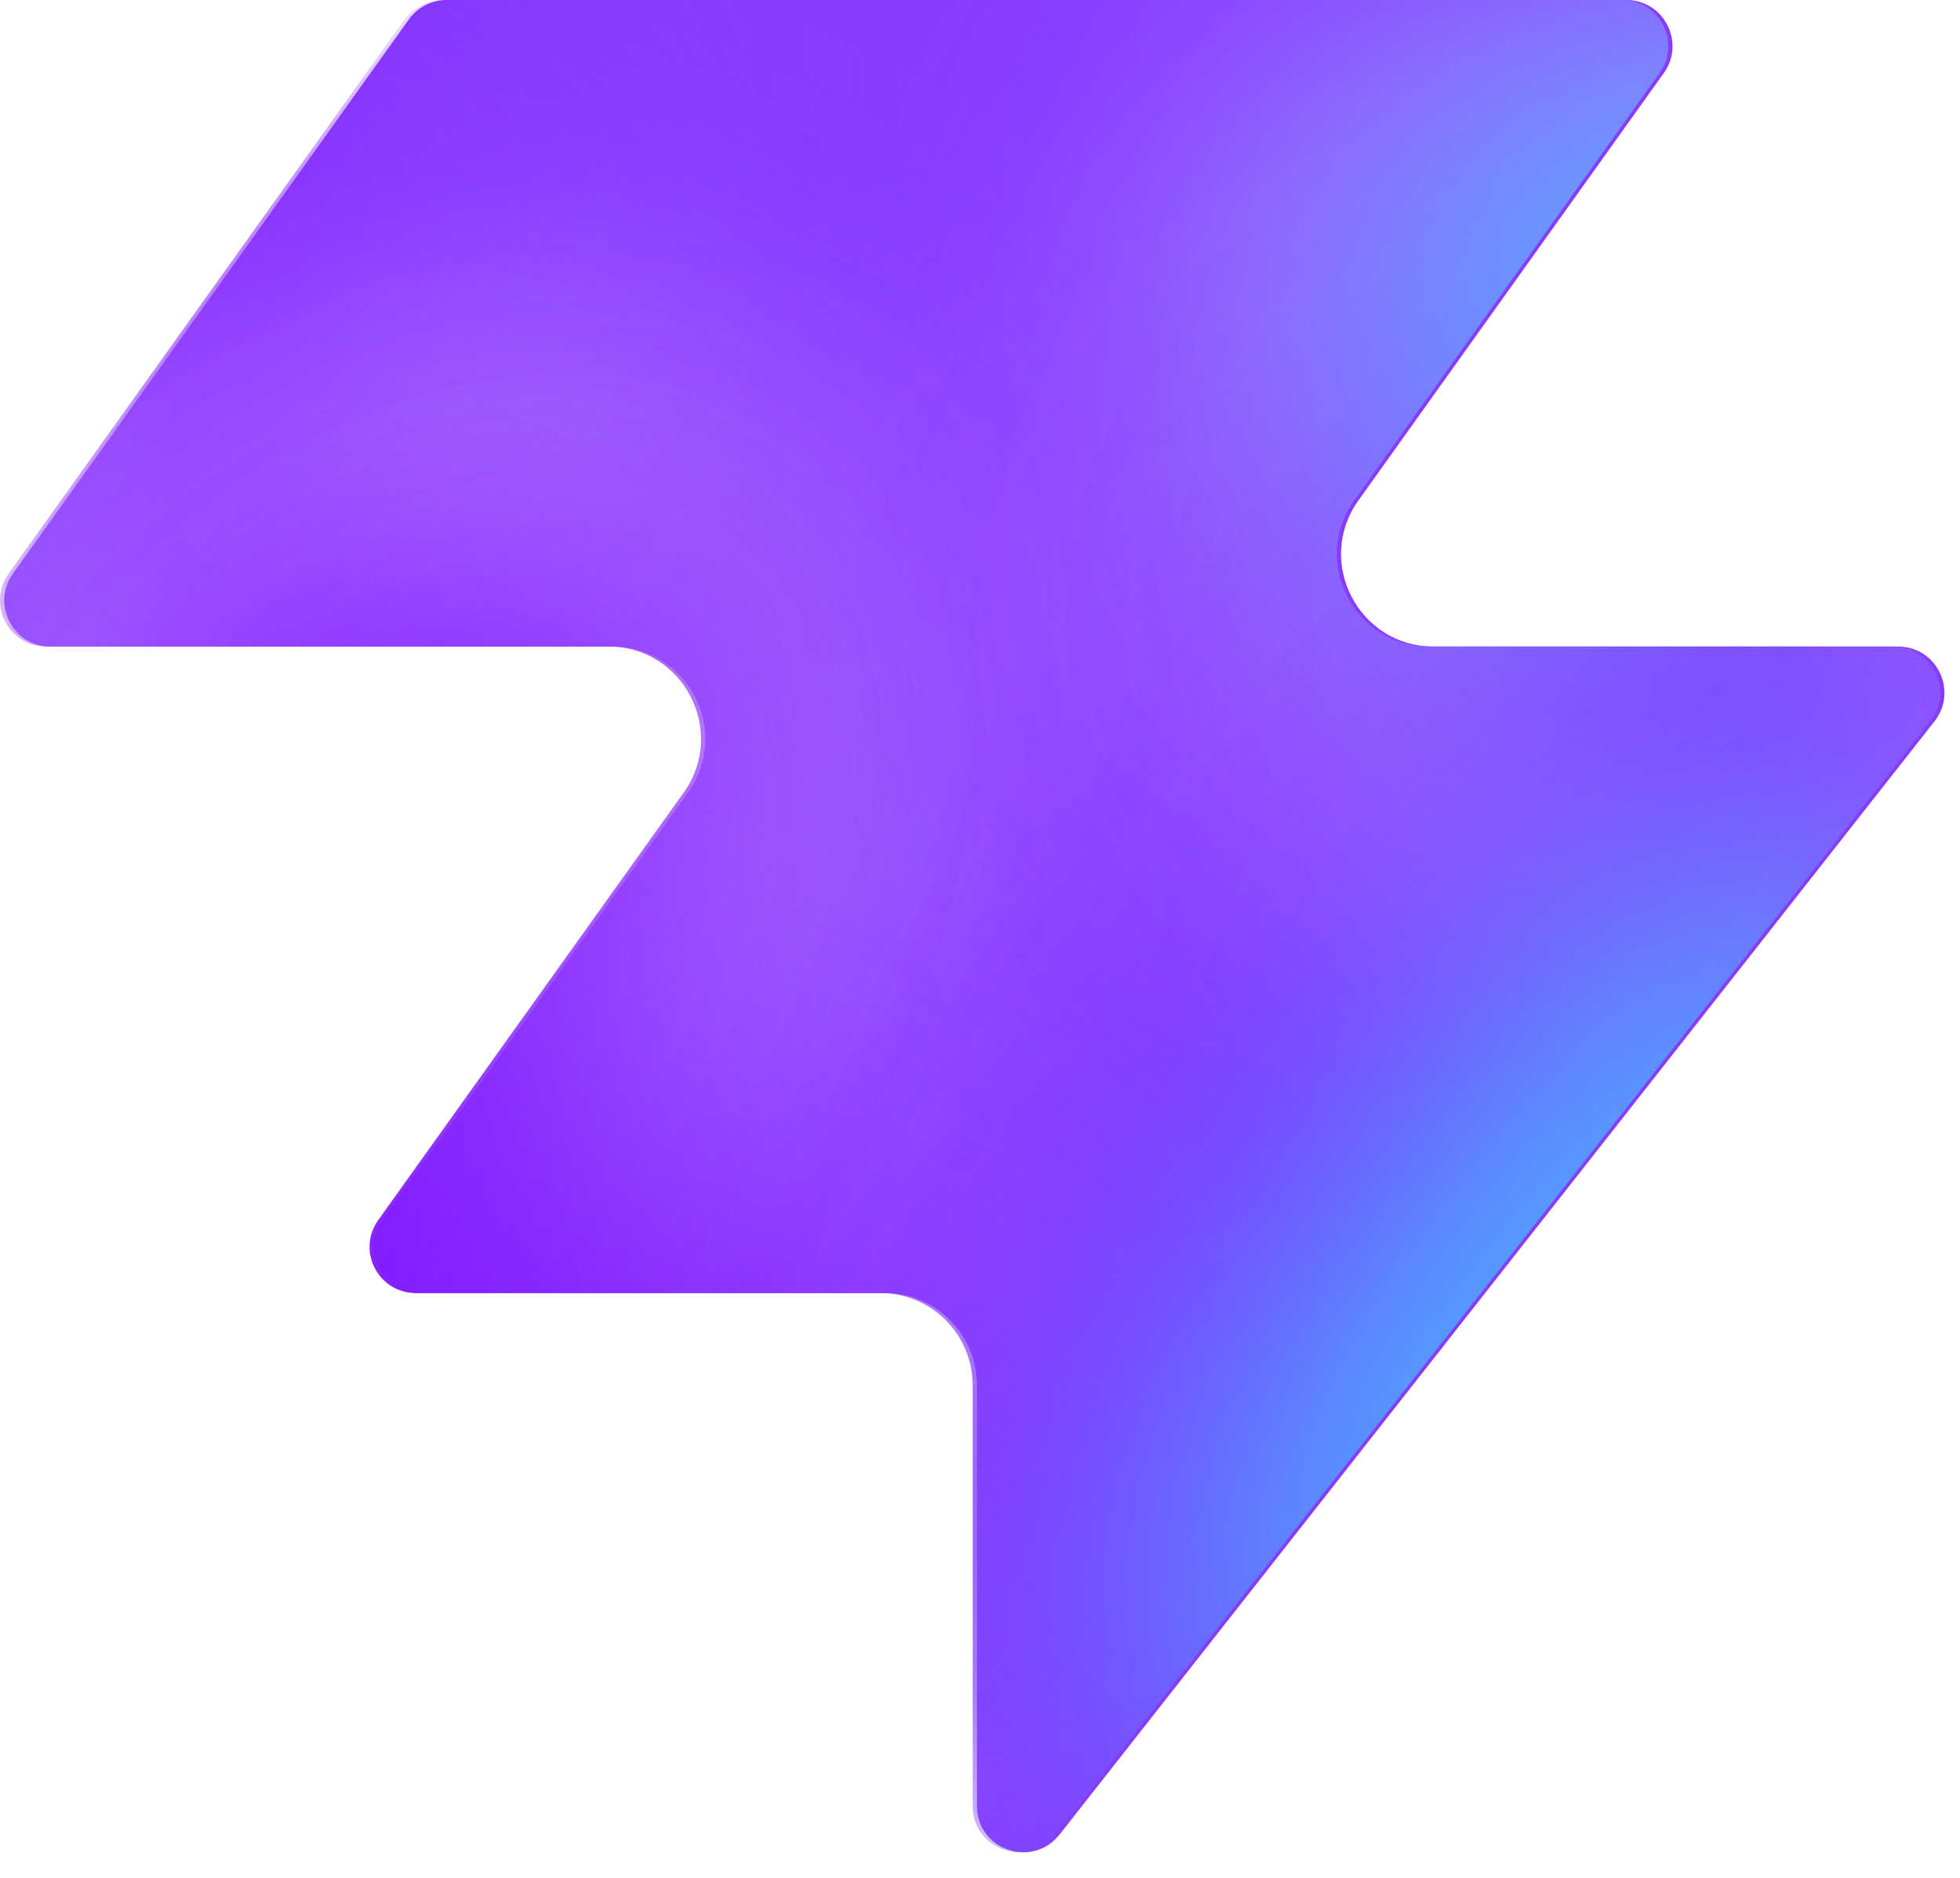
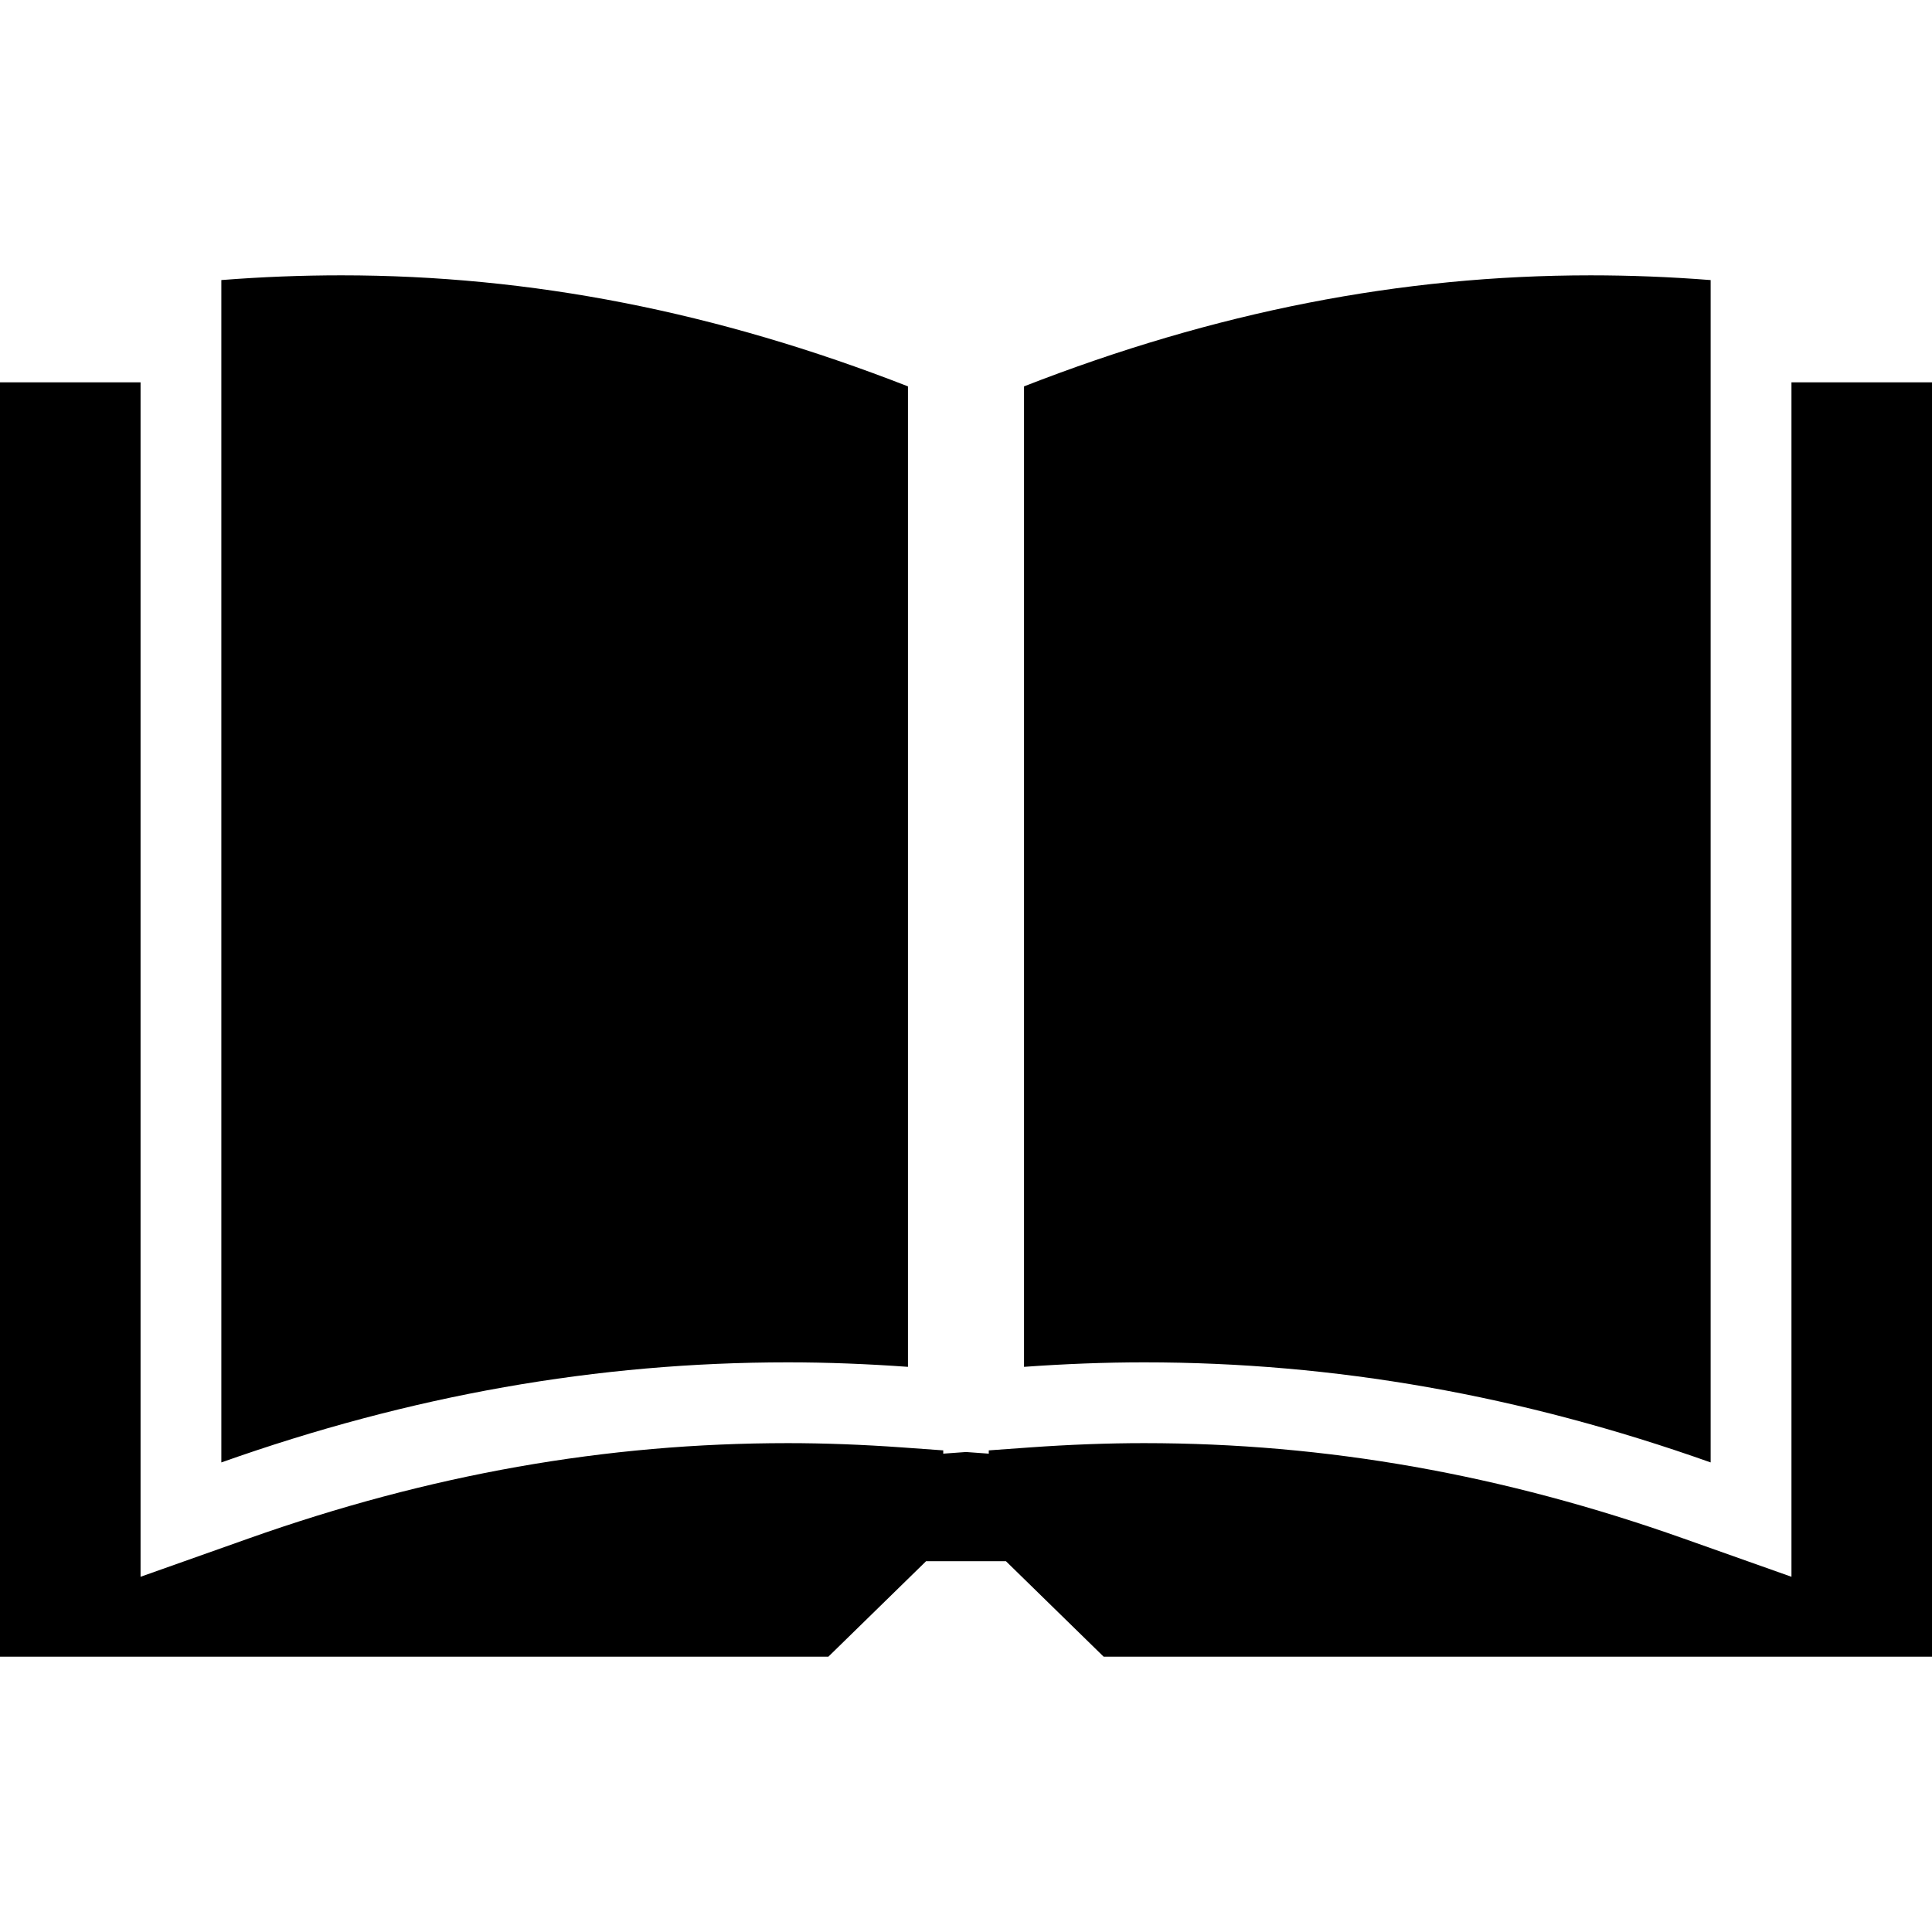
- <svg xmlns="http://www.w3.org/2000/svg" width="48" height="46" fill="none" viewBox="0 0 48 46">
-   <path fill="#863bff" d="M25.946 44.938c-.664.845-2.021.375-2.021-.698V33.937a2.26 2.26 0 0 0-2.262-2.262H10.287c-.92 0-1.456-1.04-.92-1.788l7.48-10.471c1.07-1.497 0-3.578-1.842-3.578H1.237c-.92 0-1.456-1.04-.92-1.788L10.013.474c.214-.297.556-.474.92-.474h28.894c.92 0 1.456 1.04.92 1.788l-7.48 10.471c-1.07 1.498 0 3.579 1.842 3.579h11.377c.943 0 1.473 1.088.89 1.83L25.947 44.94z" style="fill:#863bff;fill:color(display-p3 .525 .23 1);fill-opacity:1" />
-   <mask id="a" width="48" height="46" x="0" y="0" maskUnits="userSpaceOnUse" style="mask-type:alpha">
-     <path fill="#000" d="M25.842 44.938c-.664.844-2.021.375-2.021-.698V33.937a2.26 2.26 0 0 0-2.262-2.262H10.183c-.92 0-1.456-1.04-.92-1.788l7.48-10.471c1.07-1.498 0-3.579-1.842-3.579H1.133c-.92 0-1.456-1.04-.92-1.787L9.91.473c.214-.297.556-.474.92-.474h28.894c.92 0 1.456 1.04.92 1.788l-7.48 10.471c-1.07 1.498 0 3.578 1.842 3.578h11.377c.943 0 1.473 1.088.89 1.832L25.843 44.94z" style="fill:#000;fill-opacity:1" />
-   </mask>
-   <g mask="url(#a)">
-     <g filter="url(#b)">
-       <ellipse cx="5.508" cy="14.704" fill="#ede6ff" rx="5.508" ry="14.704" style="fill:#ede6ff;fill:color(display-p3 .927 .903 1);fill-opacity:1" transform="matrix(.00324 1 1 -.00324 -4.47 31.516)" />
-     </g>
-     <g filter="url(#c)">
-       <ellipse cx="10.399" cy="29.851" fill="#ede6ff" rx="10.399" ry="29.851" style="fill:#ede6ff;fill:color(display-p3 .927 .903 1);fill-opacity:1" transform="matrix(.00324 1 1 -.00324 -39.328 7.883)" />
-     </g>
-     <g filter="url(#d)">
-       <ellipse cx="5.508" cy="30.487" fill="#7e14ff" rx="5.508" ry="30.487" style="fill:#7e14ff;fill:color(display-p3 .492 .077 1);fill-opacity:1" transform="rotate(89.814 -25.913 -14.639)scale(1 -1)" />
-     </g>
-     <g filter="url(#e)">
-       <ellipse cx="5.508" cy="30.599" fill="#7e14ff" rx="5.508" ry="30.599" style="fill:#7e14ff;fill:color(display-p3 .492 .077 1);fill-opacity:1" transform="rotate(89.814 -32.644 -3.334)scale(1 -1)" />
-     </g>
-     <g filter="url(#f)">
-       <ellipse cx="5.508" cy="30.599" fill="#7e14ff" rx="5.508" ry="30.599" style="fill:#7e14ff;fill:color(display-p3 .492 .077 1);fill-opacity:1" transform="matrix(.00324 1 1 -.00324 -34.34 30.47)" />
-     </g>
-     <g filter="url(#g)">
-       <ellipse cx="14.072" cy="22.078" fill="#ede6ff" rx="14.072" ry="22.078" style="fill:#ede6ff;fill:color(display-p3 .927 .903 1);fill-opacity:1" transform="rotate(93.35 24.506 48.493)scale(-1 1)" />
-     </g>
-     <g filter="url(#h)">
-       <ellipse cx="3.47" cy="21.501" fill="#7e14ff" rx="3.47" ry="21.501" style="fill:#7e14ff;fill:color(display-p3 .492 .077 1);fill-opacity:1" transform="rotate(89.009 28.708 47.59)scale(-1 1)" />
-     </g>
-     <g filter="url(#i)">
-       <ellipse cx="3.47" cy="21.501" fill="#7e14ff" rx="3.47" ry="21.501" style="fill:#7e14ff;fill:color(display-p3 .492 .077 1);fill-opacity:1" transform="rotate(89.009 28.708 47.59)scale(-1 1)" />
-     </g>
-     <g filter="url(#j)">
-       <ellipse cx=".387" cy="8.972" fill="#7e14ff" rx="4.407" ry="29.108" style="fill:#7e14ff;fill:color(display-p3 .492 .077 1);fill-opacity:1" transform="rotate(39.51 .387 8.972)" />
-     </g>
-     <g filter="url(#k)">
-       <ellipse cx="47.523" cy="-6.092" fill="#7e14ff" rx="4.407" ry="29.108" style="fill:#7e14ff;fill:color(display-p3 .492 .077 1);fill-opacity:1" transform="rotate(37.892 47.523 -6.092)" />
-     </g>
-     <g filter="url(#l)">
-       <ellipse cx="41.412" cy="6.333" fill="#47bfff" rx="5.971" ry="9.665" style="fill:#47bfff;fill:color(display-p3 .28 .748 1);fill-opacity:1" transform="rotate(37.892 41.412 6.333)" />
-     </g>
-     <g filter="url(#m)">
-       <ellipse cx="-1.879" cy="38.332" fill="#7e14ff" rx="4.407" ry="29.108" style="fill:#7e14ff;fill:color(display-p3 .492 .077 1);fill-opacity:1" transform="rotate(37.892 -1.88 38.332)" />
-     </g>
-     <g filter="url(#n)">
-       <ellipse cx="-1.879" cy="38.332" fill="#7e14ff" rx="4.407" ry="29.108" style="fill:#7e14ff;fill:color(display-p3 .492 .077 1);fill-opacity:1" transform="rotate(37.892 -1.88 38.332)" />
-     </g>
-     <g filter="url(#o)">
-       <ellipse cx="35.651" cy="29.907" fill="#7e14ff" rx="4.407" ry="29.108" style="fill:#7e14ff;fill:color(display-p3 .492 .077 1);fill-opacity:1" transform="rotate(37.892 35.651 29.907)" />
-     </g>
-     <g filter="url(#p)">
-       <ellipse cx="38.418" cy="32.4" fill="#47bfff" rx="5.971" ry="15.297" style="fill:#47bfff;fill:color(display-p3 .28 .748 1);fill-opacity:1" transform="rotate(37.892 38.418 32.4)" />
-     </g>
-   </g>
-   <defs>
-     <filter id="b" width="60.045" height="41.654" x="-19.77" y="16.149" color-interpolation-filters="sRGB" filterUnits="userSpaceOnUse">
-       <feFlood flood-opacity="0" result="BackgroundImageFix" />
-       <feBlend in="SourceGraphic" in2="BackgroundImageFix" result="shape" />
-       <feGaussianBlur result="effect1_foregroundBlur_2002_17158" stdDeviation="7.659" />
-     </filter>
-     <filter id="c" width="90.34" height="51.437" x="-54.613" y="-7.533" color-interpolation-filters="sRGB" filterUnits="userSpaceOnUse">
-       <feFlood flood-opacity="0" result="BackgroundImageFix" />
-       <feBlend in="SourceGraphic" in2="BackgroundImageFix" result="shape" />
-       <feGaussianBlur result="effect1_foregroundBlur_2002_17158" stdDeviation="7.659" />
-     </filter>
-     <filter id="d" width="79.355" height="29.4" x="-49.64" y="2.03" color-interpolation-filters="sRGB" filterUnits="userSpaceOnUse">
-       <feFlood flood-opacity="0" result="BackgroundImageFix" />
-       <feBlend in="SourceGraphic" in2="BackgroundImageFix" result="shape" />
-       <feGaussianBlur result="effect1_foregroundBlur_2002_17158" stdDeviation="4.596" />
-     </filter>
-     <filter id="e" width="79.579" height="29.4" x="-45.045" y="20.029" color-interpolation-filters="sRGB" filterUnits="userSpaceOnUse">
-       <feFlood flood-opacity="0" result="BackgroundImageFix" />
-       <feBlend in="SourceGraphic" in2="BackgroundImageFix" result="shape" />
-       <feGaussianBlur result="effect1_foregroundBlur_2002_17158" stdDeviation="4.596" />
-     </filter>
-     <filter id="f" width="79.579" height="29.4" x="-43.513" y="21.178" color-interpolation-filters="sRGB" filterUnits="userSpaceOnUse">
-       <feFlood flood-opacity="0" result="BackgroundImageFix" />
-       <feBlend in="SourceGraphic" in2="BackgroundImageFix" result="shape" />
-       <feGaussianBlur result="effect1_foregroundBlur_2002_17158" stdDeviation="4.596" />
-     </filter>
-     <filter id="g" width="74.749" height="58.852" x="15.756" y="-17.901" color-interpolation-filters="sRGB" filterUnits="userSpaceOnUse">
-       <feFlood flood-opacity="0" result="BackgroundImageFix" />
-       <feBlend in="SourceGraphic" in2="BackgroundImageFix" result="shape" />
-       <feGaussianBlur result="effect1_foregroundBlur_2002_17158" stdDeviation="7.659" />
-     </filter>
-     <filter id="h" width="61.377" height="25.362" x="23.548" y="2.284" color-interpolation-filters="sRGB" filterUnits="userSpaceOnUse">
-       <feFlood flood-opacity="0" result="BackgroundImageFix" />
-       <feBlend in="SourceGraphic" in2="BackgroundImageFix" result="shape" />
-       <feGaussianBlur result="effect1_foregroundBlur_2002_17158" stdDeviation="4.596" />
-     </filter>
-     <filter id="i" width="61.377" height="25.362" x="23.548" y="2.284" color-interpolation-filters="sRGB" filterUnits="userSpaceOnUse">
-       <feFlood flood-opacity="0" result="BackgroundImageFix" />
-       <feBlend in="SourceGraphic" in2="BackgroundImageFix" result="shape" />
-       <feGaussianBlur result="effect1_foregroundBlur_2002_17158" stdDeviation="4.596" />
-     </filter>
-     <filter id="j" width="56.045" height="63.649" x="-27.636" y="-22.853" color-interpolation-filters="sRGB" filterUnits="userSpaceOnUse">
-       <feFlood flood-opacity="0" result="BackgroundImageFix" />
-       <feBlend in="SourceGraphic" in2="BackgroundImageFix" result="shape" />
-       <feGaussianBlur result="effect1_foregroundBlur_2002_17158" stdDeviation="4.596" />
-     </filter>
-     <filter id="k" width="54.814" height="64.646" x="20.116" y="-38.415" color-interpolation-filters="sRGB" filterUnits="userSpaceOnUse">
-       <feFlood flood-opacity="0" result="BackgroundImageFix" />
-       <feBlend in="SourceGraphic" in2="BackgroundImageFix" result="shape" />
-       <feGaussianBlur result="effect1_foregroundBlur_2002_17158" stdDeviation="4.596" />
-     </filter>
-     <filter id="l" width="33.541" height="35.313" x="24.641" y="-11.323" color-interpolation-filters="sRGB" filterUnits="userSpaceOnUse">
-       <feFlood flood-opacity="0" result="BackgroundImageFix" />
-       <feBlend in="SourceGraphic" in2="BackgroundImageFix" result="shape" />
-       <feGaussianBlur result="effect1_foregroundBlur_2002_17158" stdDeviation="4.596" />
-     </filter>
-     <filter id="m" width="54.814" height="64.646" x="-29.286" y="6.009" color-interpolation-filters="sRGB" filterUnits="userSpaceOnUse">
-       <feFlood flood-opacity="0" result="BackgroundImageFix" />
-       <feBlend in="SourceGraphic" in2="BackgroundImageFix" result="shape" />
-       <feGaussianBlur result="effect1_foregroundBlur_2002_17158" stdDeviation="4.596" />
-     </filter>
-     <filter id="n" width="54.814" height="64.646" x="-29.286" y="6.009" color-interpolation-filters="sRGB" filterUnits="userSpaceOnUse">
-       <feFlood flood-opacity="0" result="BackgroundImageFix" />
-       <feBlend in="SourceGraphic" in2="BackgroundImageFix" result="shape" />
-       <feGaussianBlur result="effect1_foregroundBlur_2002_17158" stdDeviation="4.596" />
-     </filter>
-     <filter id="o" width="54.814" height="64.646" x="8.244" y="-2.416" color-interpolation-filters="sRGB" filterUnits="userSpaceOnUse">
-       <feFlood flood-opacity="0" result="BackgroundImageFix" />
-       <feBlend in="SourceGraphic" in2="BackgroundImageFix" result="shape" />
-       <feGaussianBlur result="effect1_foregroundBlur_2002_17158" stdDeviation="4.596" />
-     </filter>
-     <filter id="p" width="39.409" height="43.623" x="18.713" y="10.588" color-interpolation-filters="sRGB" filterUnits="userSpaceOnUse">
-       <feFlood flood-opacity="0" result="BackgroundImageFix" />
-       <feBlend in="SourceGraphic" in2="BackgroundImageFix" result="shape" />
-       <feGaussianBlur result="effect1_foregroundBlur_2002_17158" stdDeviation="4.596" />
-     </filter>
-   </defs>
+ <svg xmlns="http://www.w3.org/2000/svg" fill="#000000" height="800px" width="800px" version="1.1" id="Capa_1" viewBox="0 0 251.83 251.83" xml:space="preserve">
+   <path d="M251.83,49.834v166.107H143.855l-12.735-12.444h-10.408l-12.735,12.444H0V49.834h18.321v140.789v14.905l14.049-4.98  c23.612-8.371,46.618-12.44,70.332-12.44c4.713,0,9.725,0.188,14.895,0.559l5.352,0.385v0.427l2.967-0.214l2.967,0.214v-0.427  l5.352-0.385c5.17-0.371,10.182-0.559,14.895-0.559c23.714,0,46.72,4.069,70.332,12.44l14.049,4.98v-14.905V49.834H251.83z   M133.479,50.362v127.802c5.261-0.378,10.499-0.587,15.649-0.587c24.821,0,49.12,4.278,73.851,13.046V36.507  c-5.26-0.413-10.493-0.618-15.631-0.618C182.629,35.889,158.398,40.638,133.479,50.362z M28.851,190.623  c24.731-8.768,49.029-13.046,73.851-13.046c5.15,0,10.389,0.209,15.649,0.587V50.362c-24.92-9.725-49.15-14.474-73.869-14.474  c-5.138,0-10.371,0.205-15.631,0.618V190.623z" />
</svg>
